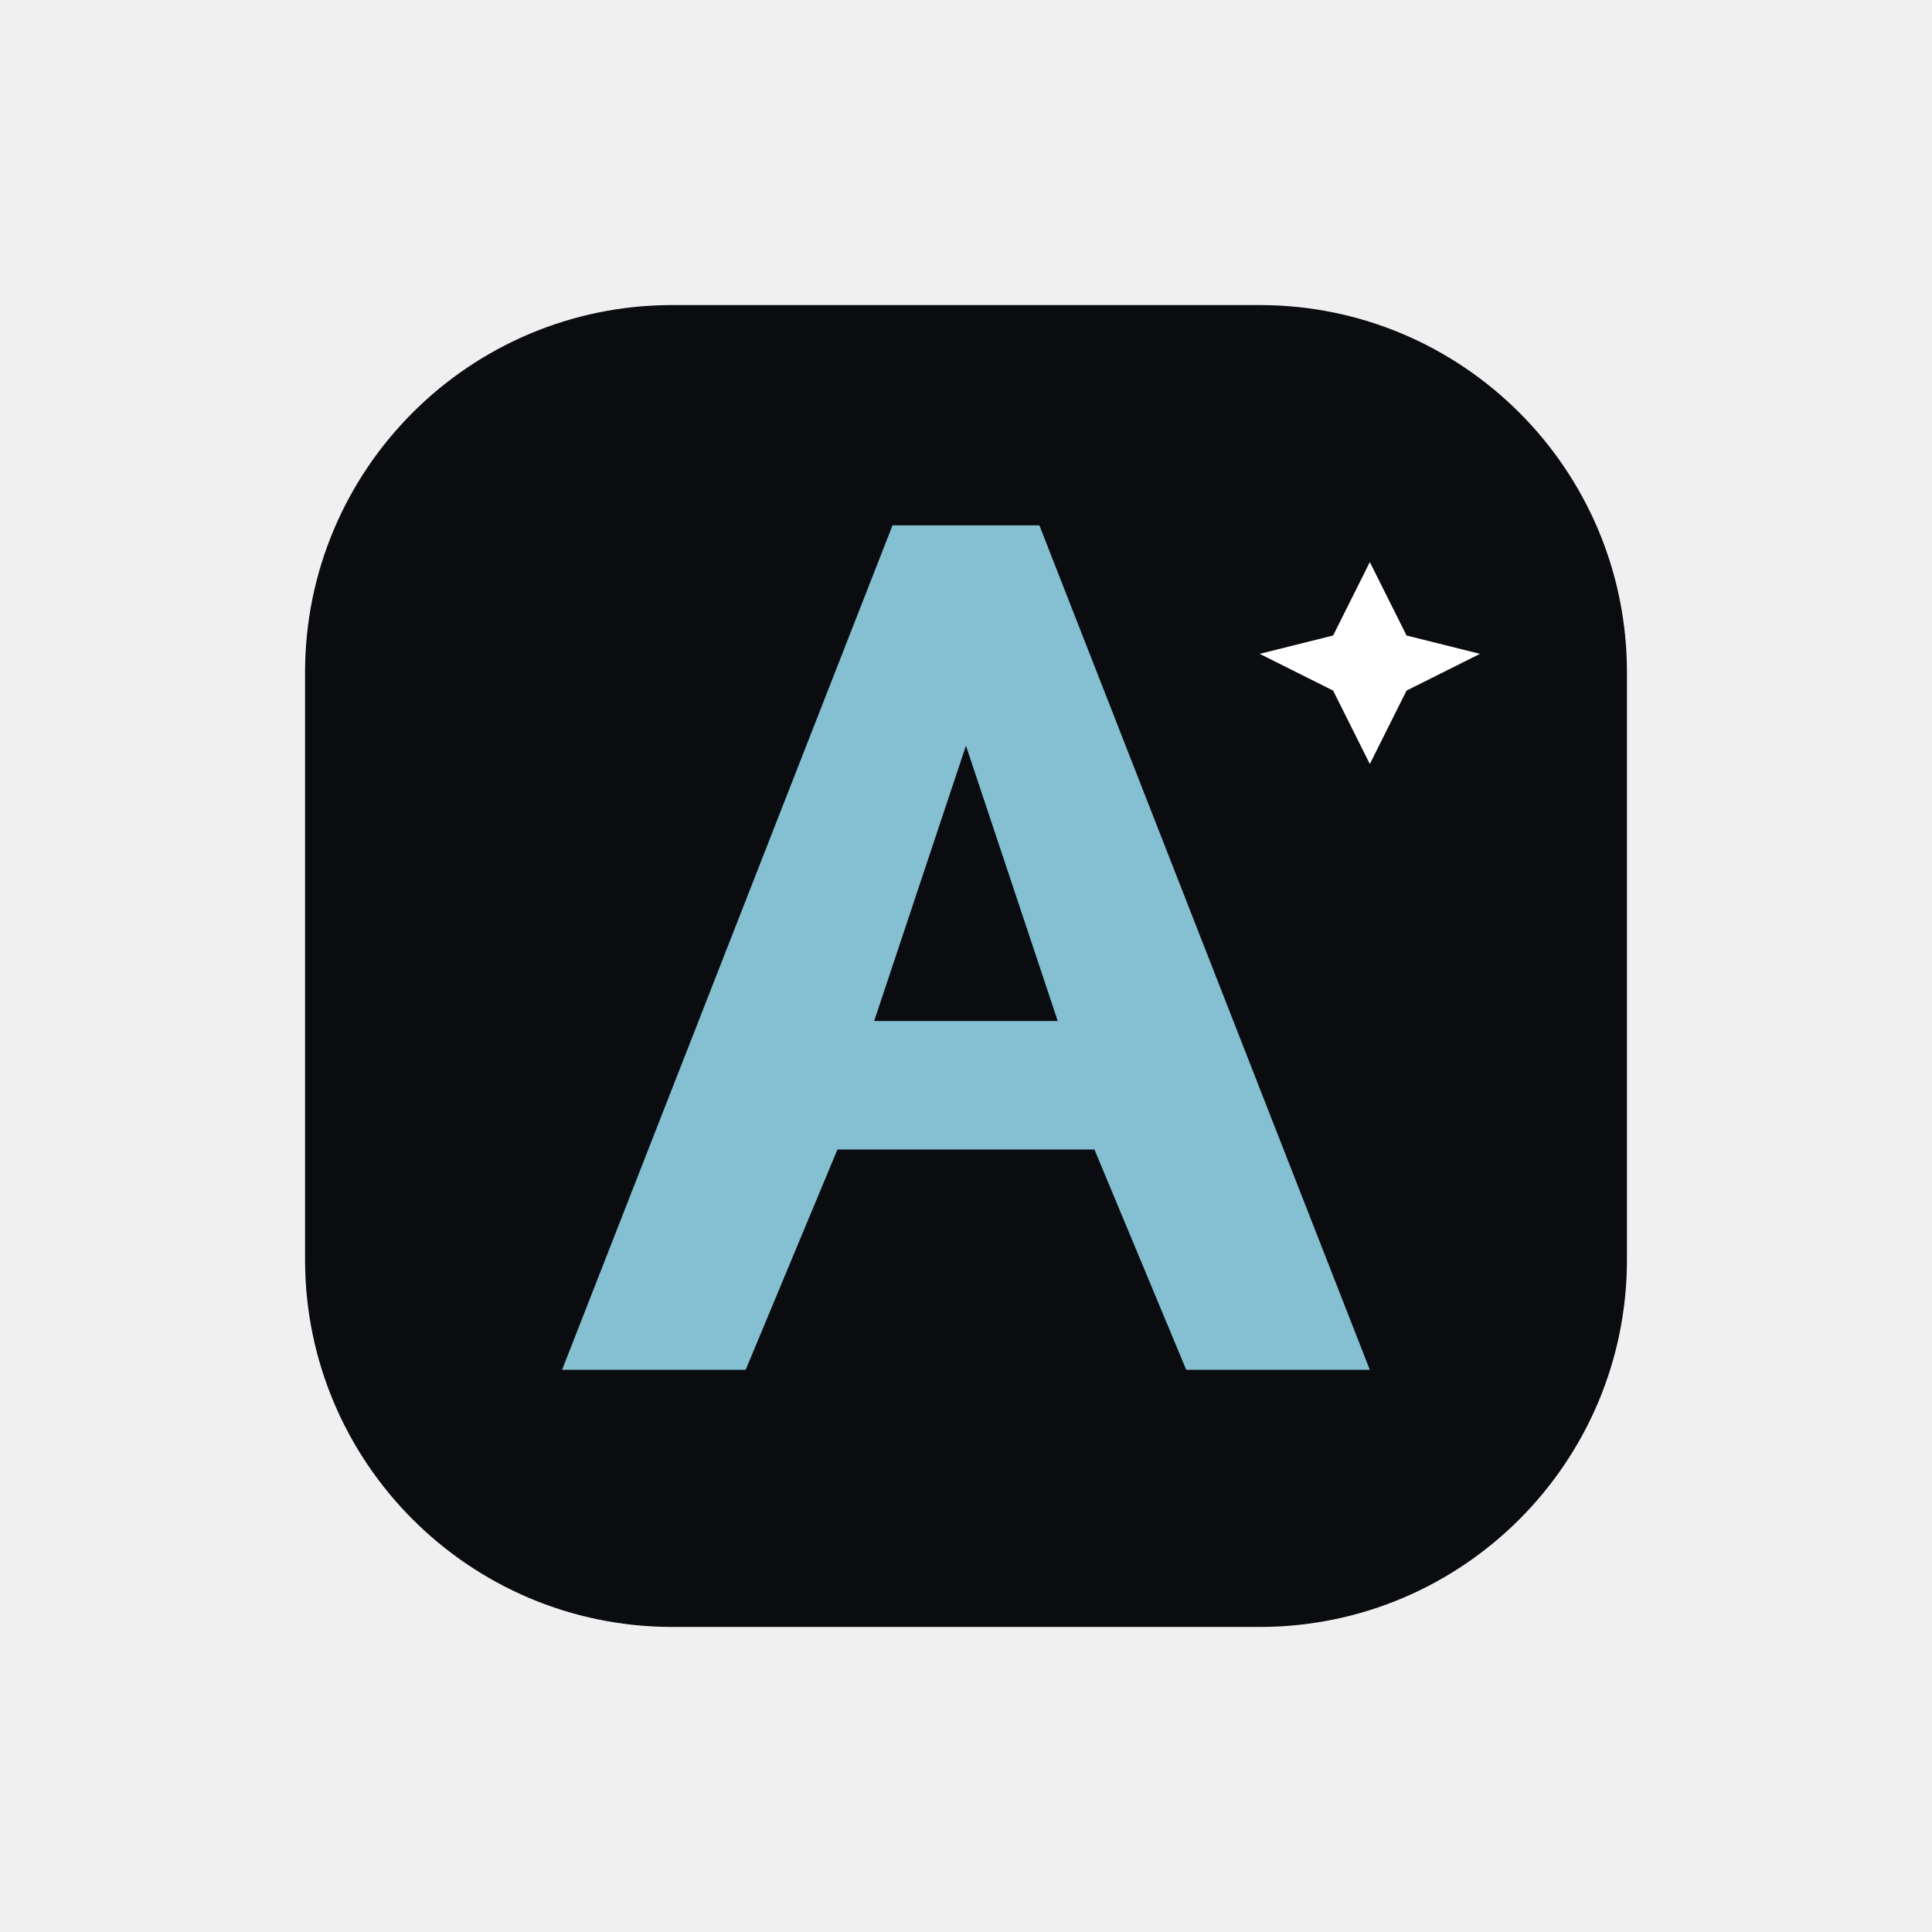
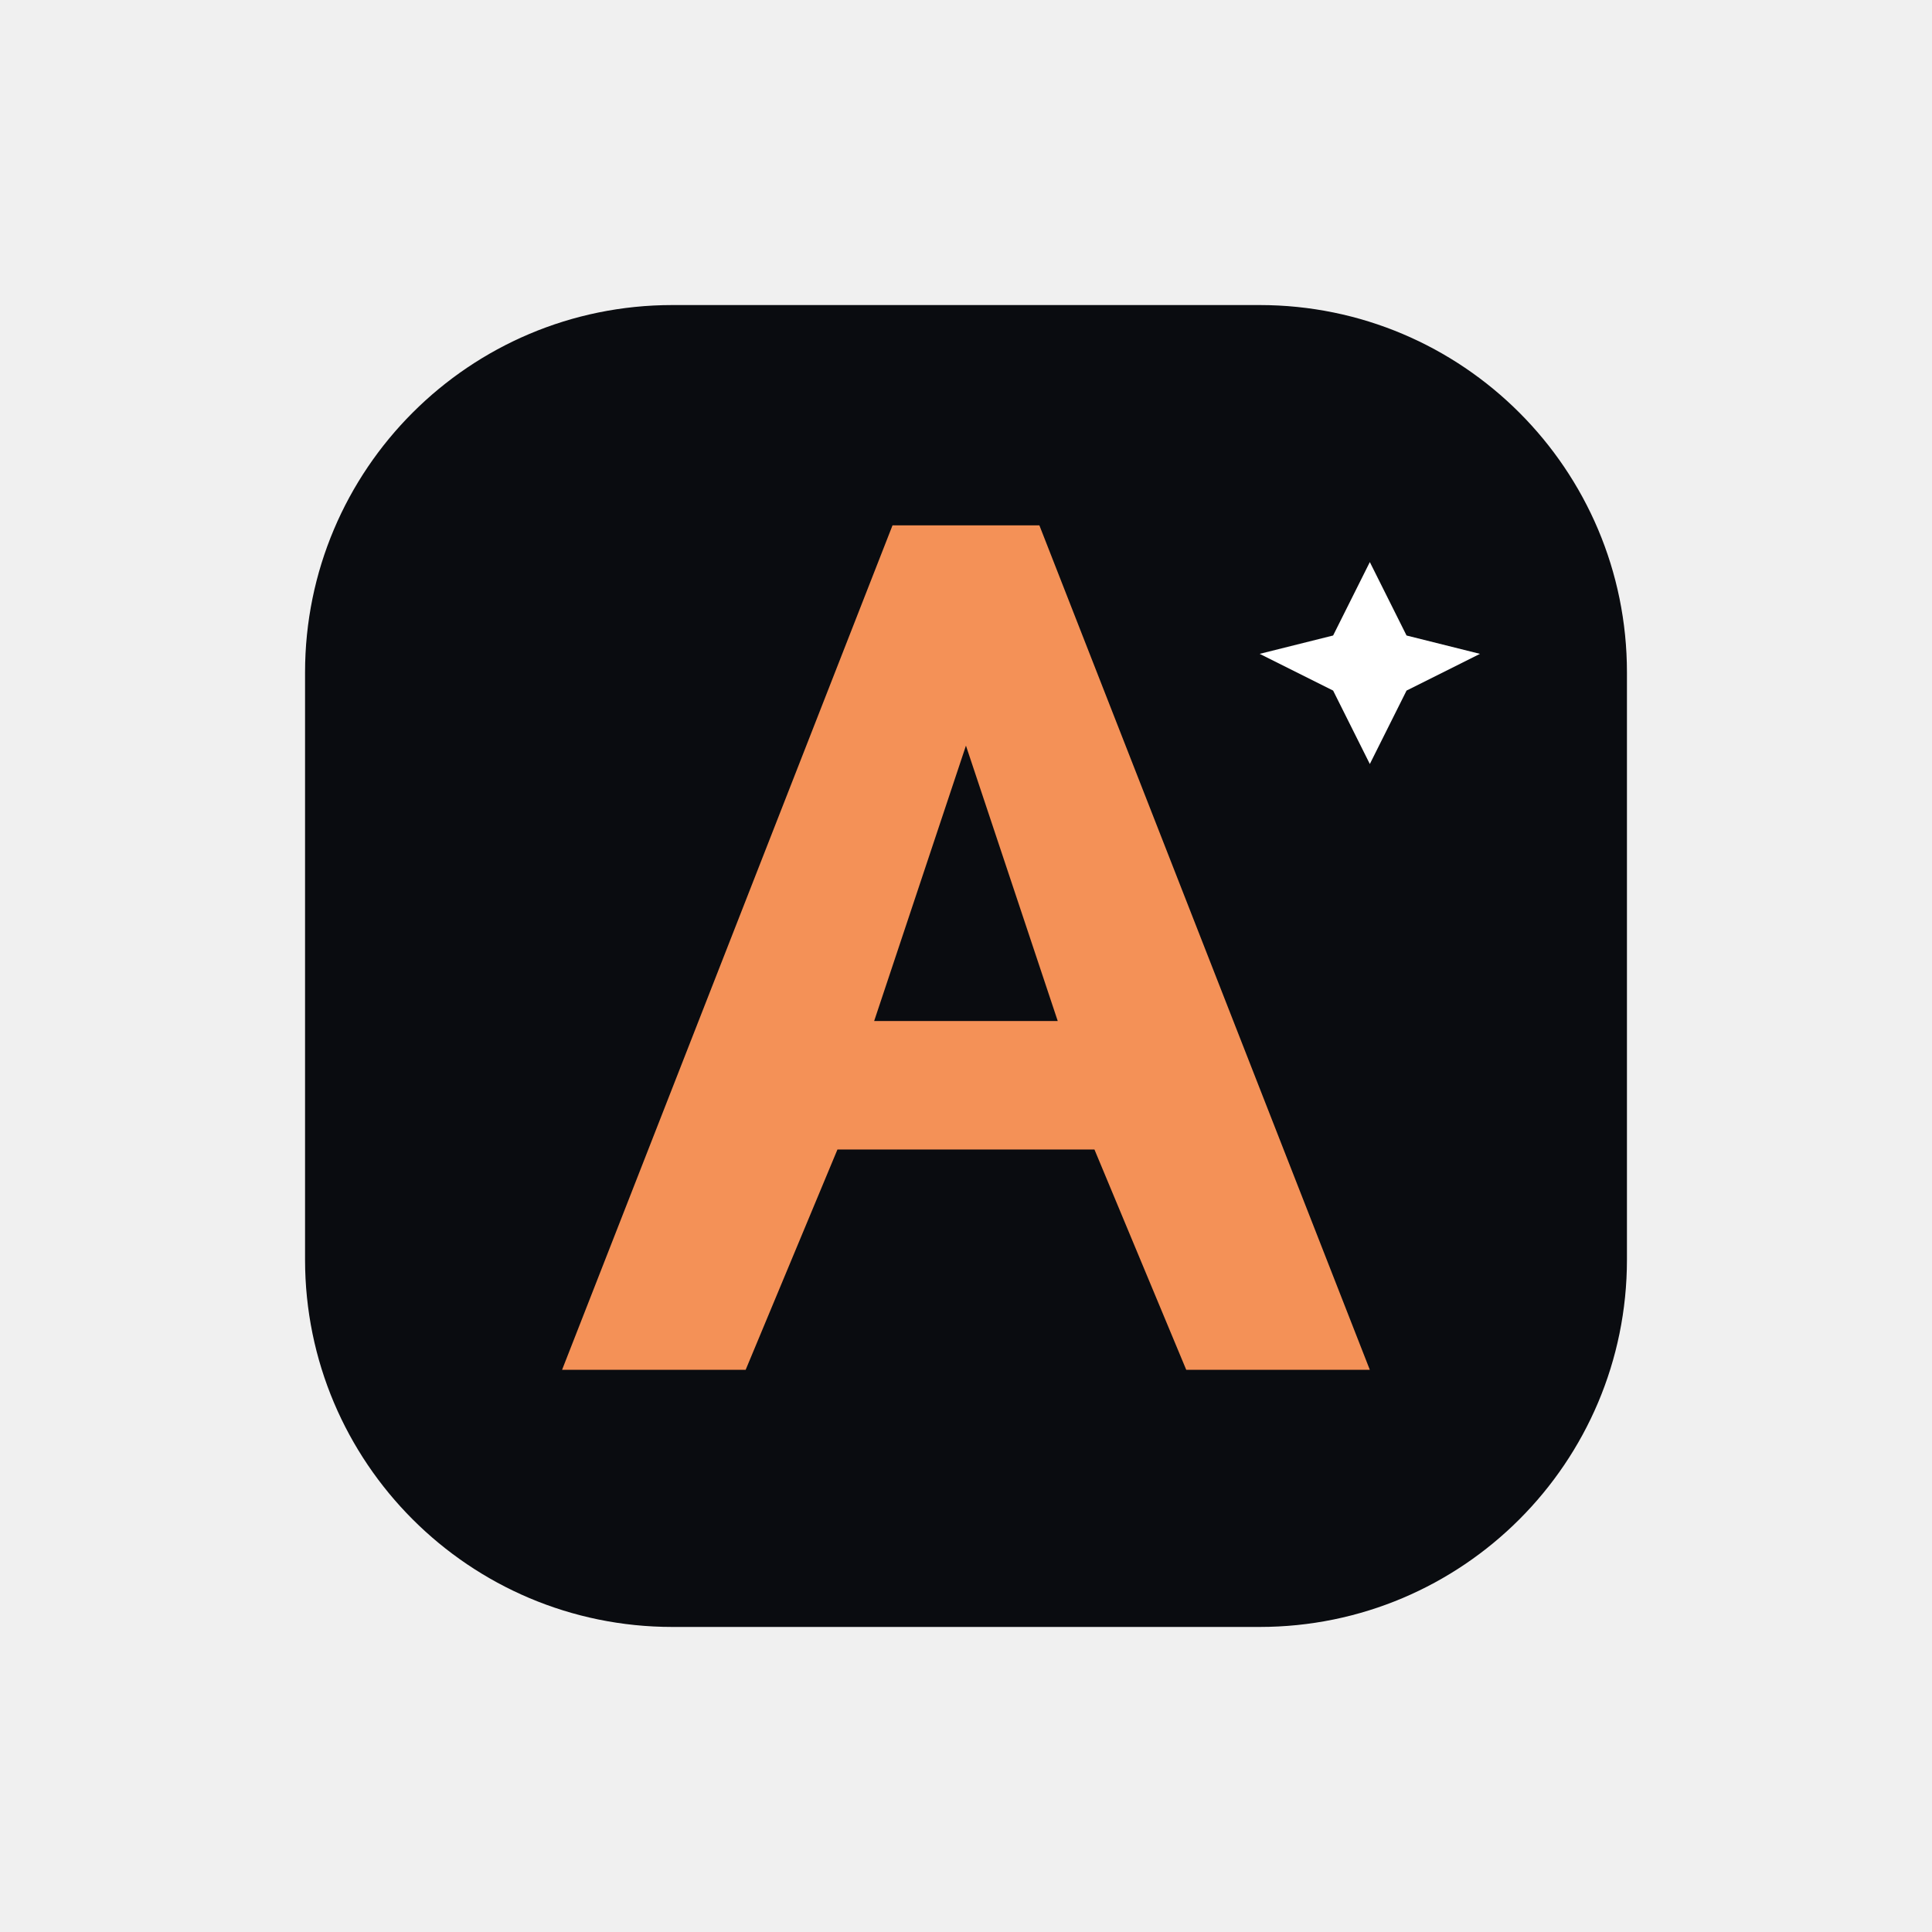
<svg xmlns="http://www.w3.org/2000/svg" width="456" height="456" viewBox="0 0 456 456">
  <g transform="translate(72 72)">
    <rect width="312" height="312" rx="86.7" fill="#0a0c10" />
    <g transform="scale(4.333)">
-       <path d="M14 58 L32 12 L40 12 L58 58 L48 58 L43 46 L29 46 L24 58 Z M31 39 L41 39 L36 24 Z" fill="#84c0d2" fill-rule="evenodd" />
+       <path d="M14 58 L32 12 L40 12 L58 58 L48 58 L43 46 L29 46 L24 58 Z M31 39 L41 39 L36 24 Z" fill="#f49157" fill-rule="evenodd" />
      <path d="M58 14 L60 18 L64 19 L60 21 L58 25 L56 21 L52 19 L56 18 Z" fill="#ffffff" />
    </g>
  </g>
</svg>
